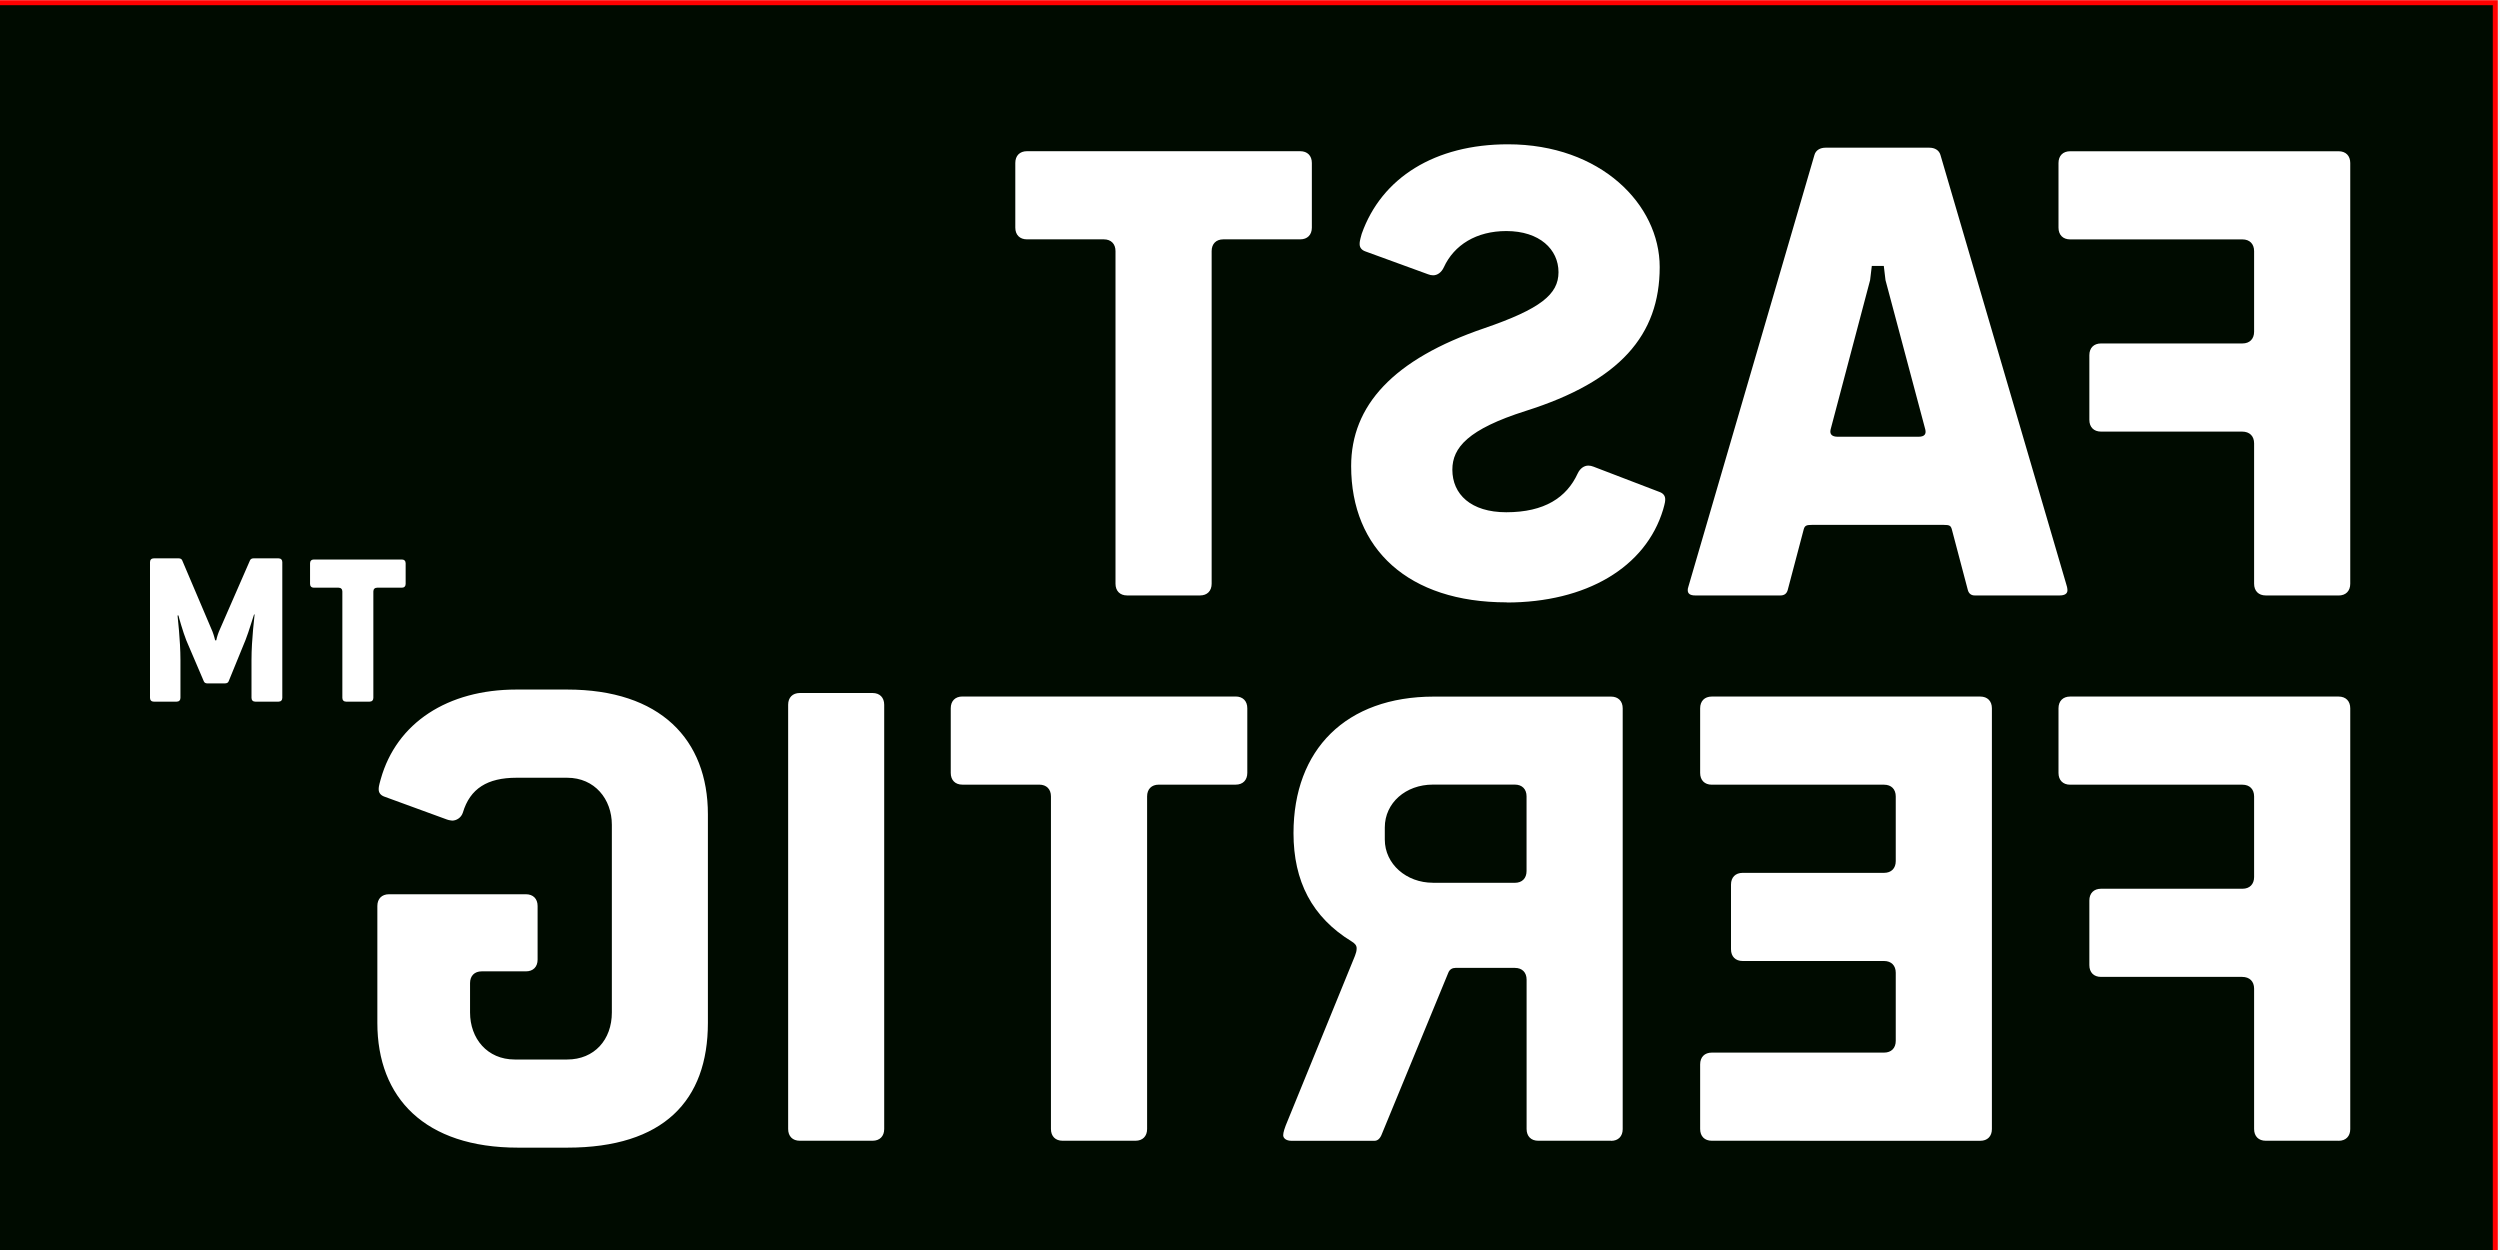
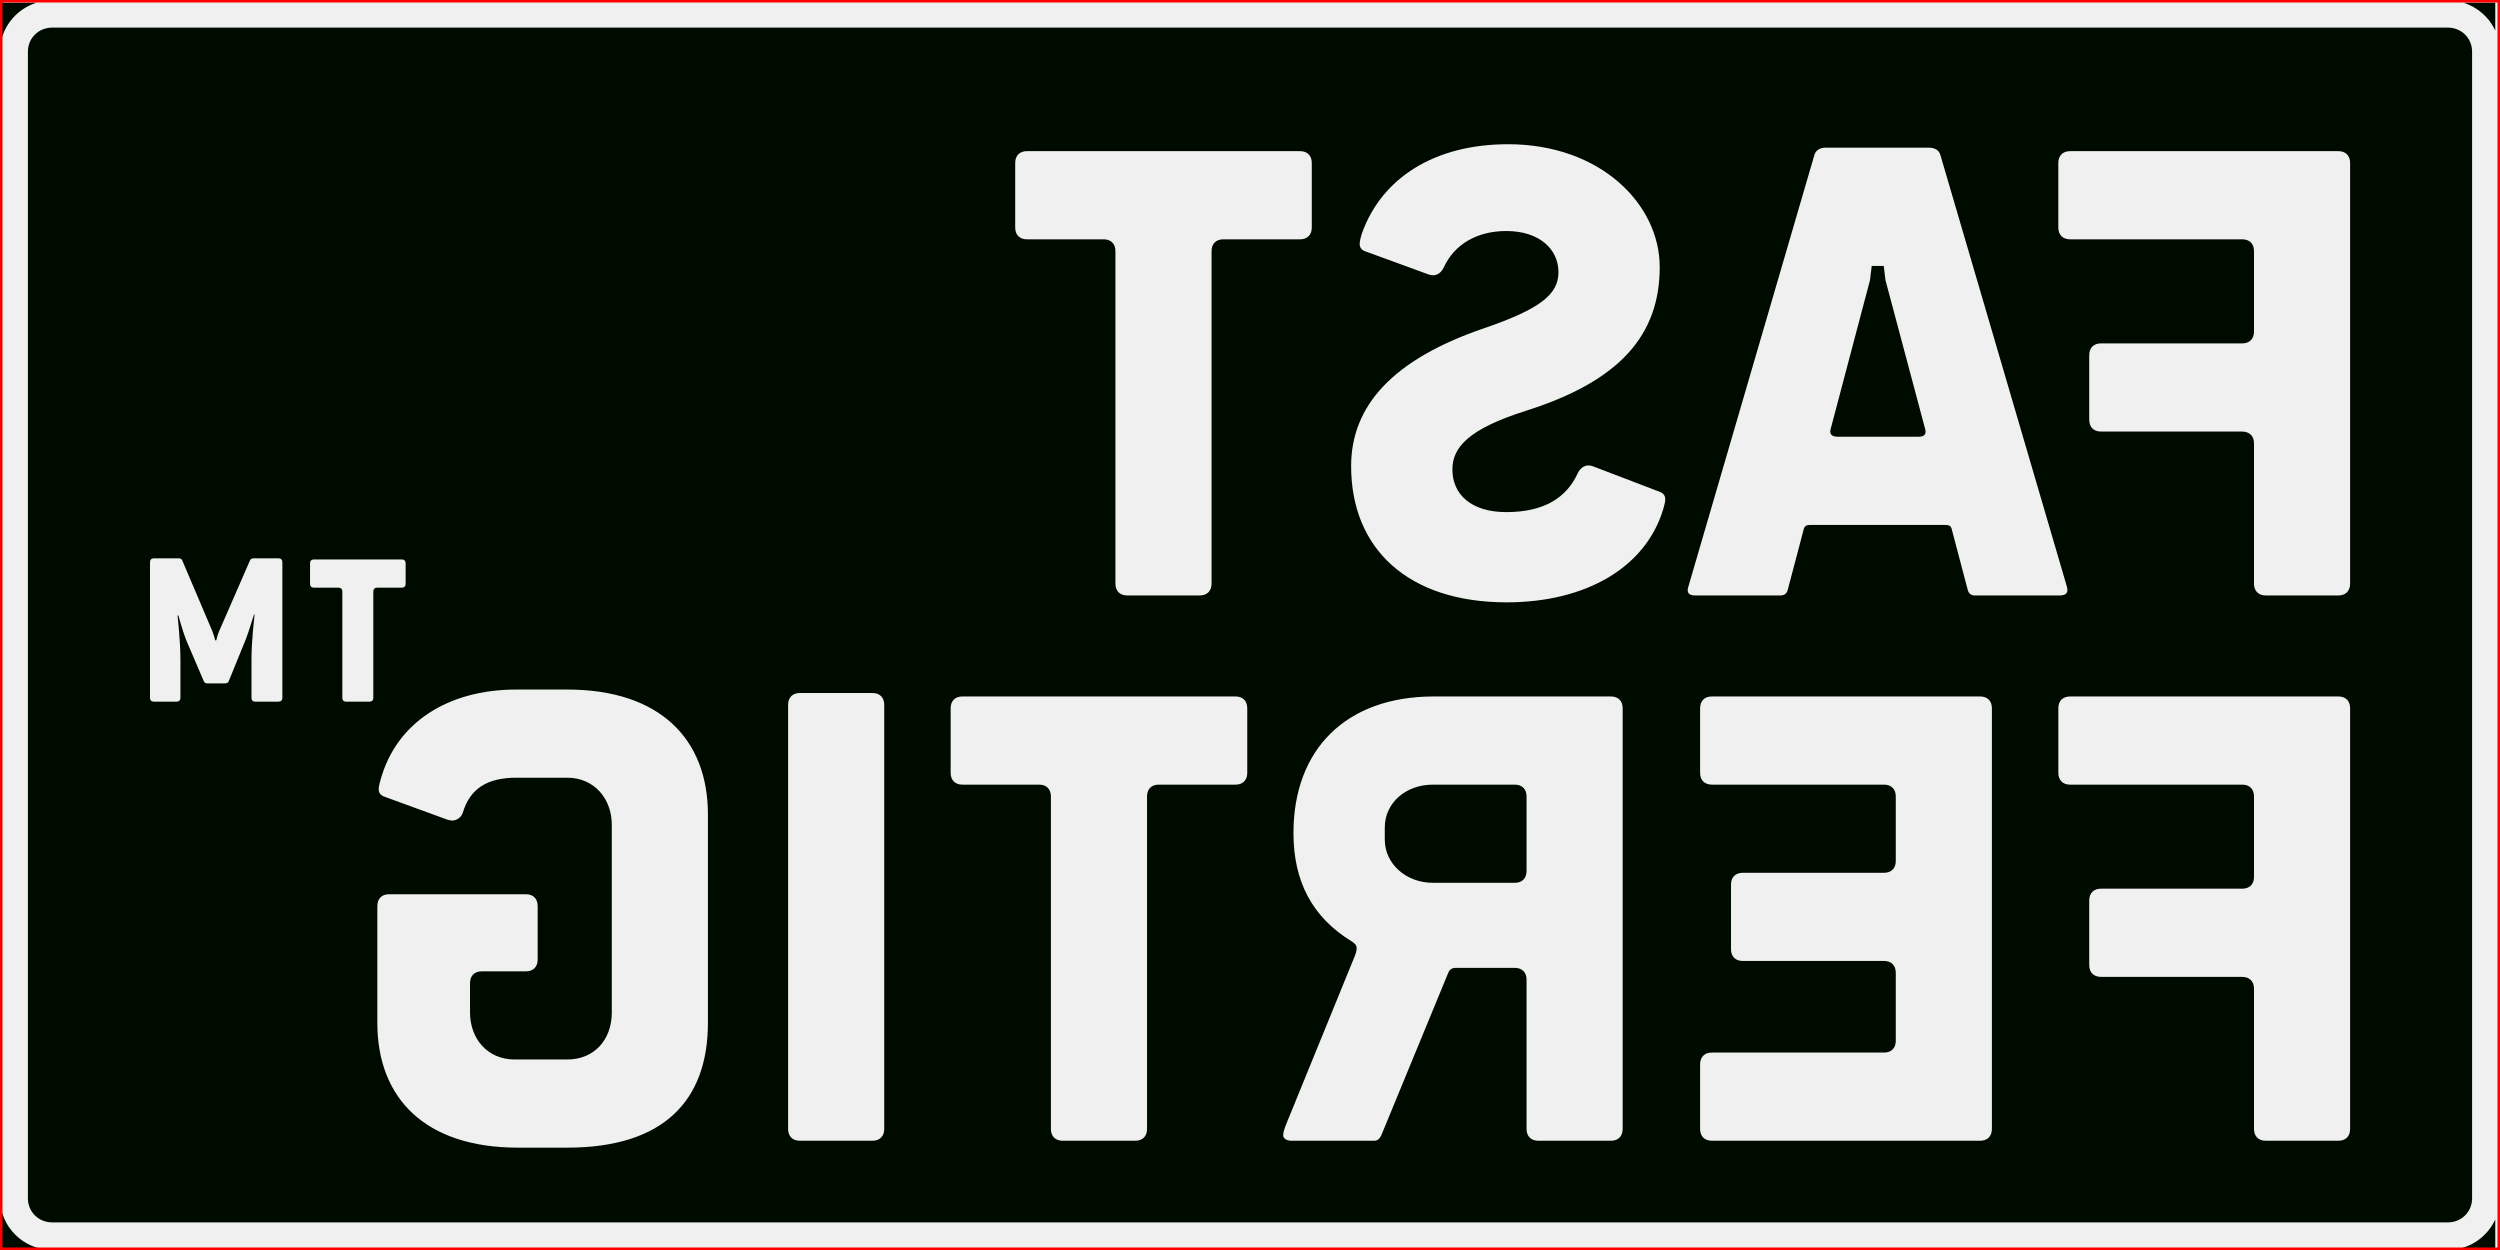
<svg xmlns="http://www.w3.org/2000/svg" width="50mm" height="25mm" viewBox="0 0 50 25" version="1.1" id="svg857">
  <defs id="defs851" />
  <g id="layer1" transform="translate(0,-272)" style="display:inline" />
  <g id="layer3" transform="translate(0,-12)" />
  <g id="layer2" style="display:inline" transform="translate(0,-12)">
-     <path style="fill:#000b00;fill-opacity:1;stroke:none;stroke-width:1;stroke-miterlimit:4;stroke-dasharray:none;stroke-opacity:1" d="M -0.094,12.054 H 49.906 v 25 H -0.094 Z" id="rect1573" />
+     <path style="fill:#000b00;fill-opacity:1;stroke:none;stroke-width:3.78;stroke-miterlimit:4;stroke-dasharray:none;stroke-opacity:1" d="M -0.357 0.203 L -0.357 94.691 L 188.619 94.691 L 188.619 92.18 C 187.997 93.534 186.62 94.488 185.027 94.488 L 3.949 94.488 C 1.781 94.488 -5.9211895e-16 92.727 0 90.582 L 0 3.906 C -2.3908372e-16 2.174 1.169 0.709 2.758 0.203 L -0.357 0.203 z M 186.219 0.203 C 187.285 0.543 188.16 1.309 188.619 2.309 L 188.619 0.203 L 186.219 0.203 z M 3.949 2.086 C 2.914 2.086 2.109 2.882 2.109 3.906 L 2.109 90.582 C 2.109 91.606 2.914 92.402 3.949 92.402 L 185.027 92.402 C 186.063 92.402 186.867 91.606 186.867 90.582 L 186.867 3.906 C 186.867 2.882 186.063 2.086 185.027 2.086 L 3.949 2.086 z M 113.99 10.902 C 120.996 10.902 125.459 15.451 125.459 20.182 C 125.459 25.33 122.45 28.805 115.34 31.053 C 110.981 32.438 109.787 33.823 109.787 35.496 C 109.787 37.352 111.189 38.711 113.861 38.711 C 116.768 38.711 118.427 37.587 119.258 35.783 C 119.439 35.391 119.751 35.182 120.062 35.182 C 120.192 35.182 120.321 35.209 120.451 35.262 L 125.434 37.168 C 125.745 37.273 125.875 37.482 125.875 37.717 C 125.875 37.874 125.874 37.953 125.719 38.502 C 124.395 42.893 119.881 45.531 113.887 45.531 C 106.465 45.531 102.133 41.507 102.133 35.234 C 102.133 30.661 105.297 27.159 112.199 24.807 C 116.455 23.343 117.805 22.245 117.805 20.572 C 117.805 18.847 116.378 17.463 113.861 17.463 C 111.604 17.463 109.917 18.508 109.139 20.207 C 108.957 20.599 108.645 20.809 108.334 20.809 C 108.204 20.809 108.075 20.783 107.945 20.73 L 103.223 19.006 C 102.911 18.901 102.781 18.69 102.781 18.455 C 102.781 18.298 102.782 18.221 102.938 17.672 C 104.443 13.412 108.489 10.902 113.99 10.902 z M 137.982 11.164 L 145.844 11.164 C 146.233 11.164 146.57 11.347 146.674 11.713 C 146.674 11.713 156.146 44.043 156.172 44.121 C 156.224 44.252 156.275 44.487 156.275 44.617 C 156.275 44.879 156.069 45.01 155.68 45.01 L 149.27 45.01 C 149.01 45.01 148.828 44.879 148.75 44.617 L 147.531 39.992 C 147.453 39.731 147.349 39.678 146.934 39.678 L 136.943 39.678 C 136.554 39.678 136.425 39.731 136.348 39.992 L 135.127 44.617 C 135.049 44.879 134.867 45.01 134.582 45.01 L 128.148 45.01 C 127.759 45.01 127.576 44.879 127.576 44.617 C 127.576 44.539 127.577 44.487 127.629 44.33 L 137.152 11.713 C 137.256 11.347 137.593 11.164 137.982 11.164 z M 77.621 11.426 L 98.277 11.426 C 98.822 11.426 99.158 11.766 99.158 12.314 L 99.158 17.201 C 99.158 17.75 98.822 18.09 98.277 18.09 L 92.465 18.09 C 91.92 18.09 91.582 18.43 91.582 18.979 L 91.582 44.121 C 91.582 44.67 91.244 45.01 90.699 45.01 L 85.199 45.01 C 84.654 45.01 84.316 44.67 84.316 44.121 L 84.316 18.979 C 84.316 18.43 83.979 18.09 83.434 18.09 L 77.621 18.09 C 77.076 18.09 76.74 17.75 76.74 17.201 L 76.74 12.314 C 76.74 11.766 77.076 11.426 77.621 11.426 z M 156.473 11.426 L 176.764 11.426 C 177.309 11.426 177.646 11.766 177.646 12.314 L 177.646 44.121 C 177.646 44.67 177.309 45.01 176.764 45.01 L 171.264 45.01 C 170.719 45.01 170.381 44.67 170.381 44.121 L 170.381 33.51 C 170.381 32.961 170.044 32.621 169.473 32.621 L 158.809 32.621 C 158.264 32.621 157.926 32.281 157.926 31.732 L 157.926 26.846 C 157.926 26.297 158.264 25.957 158.809 25.957 L 169.498 25.957 C 170.043 25.957 170.381 25.617 170.381 25.068 L 170.381 18.979 C 170.381 18.43 170.043 18.09 169.498 18.09 L 156.473 18.09 C 155.928 18.09 155.59 17.75 155.59 17.201 L 155.59 12.314 C 155.59 11.766 155.928 11.426 156.473 11.426 z M 141.484 20.104 L 141.355 21.174 L 138.371 32.465 C 138.293 32.805 138.449 33.014 138.916 33.014 L 145.014 33.014 C 145.481 33.014 145.611 32.805 145.533 32.465 L 142.523 21.174 L 142.393 20.104 L 141.484 20.104 z M 11.623 42.205 L 13.514 42.205 C 13.639 42.205 13.74 42.263 13.773 42.355 L 16.064 47.742 C 16.173 48.027 16.266 48.388 16.266 48.404 L 16.35 48.404 C 16.35 48.388 16.425 48.052 16.551 47.742 L 18.9 42.355 C 18.942 42.263 19.035 42.205 19.16 42.205 L 21.059 42.205 C 21.234 42.205 21.344 42.315 21.344 42.49 L 21.344 52.754 C 21.344 52.93 21.234 53.037 21.059 53.037 L 21.059 53.039 L 19.293 53.039 C 19.117 53.039 19.01 52.93 19.01 52.754 L 19.01 49.885 C 19.01 48.304 19.244 46.539 19.244 46.447 L 19.201 46.447 C 19.176 46.489 18.809 47.759 18.566 48.361 L 17.287 51.498 C 17.245 51.607 17.145 51.658 16.994 51.658 L 15.672 51.658 C 15.555 51.658 15.454 51.608 15.412 51.508 L 14.082 48.404 C 13.839 47.802 13.488 46.563 13.488 46.521 L 13.422 46.521 C 13.422 46.614 13.639 48.37 13.639 49.9 L 13.639 52.754 C 13.639 52.93 13.531 53.037 13.355 53.037 L 11.623 53.037 C 11.447 53.037 11.338 52.93 11.338 52.754 L 11.338 42.49 C 11.338 42.315 11.447 42.205 11.623 42.205 z M 23.719 42.289 L 30.377 42.289 C 30.553 42.289 30.662 42.399 30.662 42.574 L 30.662 44.137 C 30.662 44.312 30.553 44.422 30.377 44.422 L 28.504 44.422 C 28.328 44.422 28.219 44.531 28.219 44.707 L 28.219 52.754 C 28.219 52.93 28.111 53.037 27.936 53.037 L 27.936 53.039 L 26.162 53.039 C 25.986 53.039 25.877 52.93 25.877 52.754 L 25.877 44.707 C 25.877 44.531 25.769 44.422 25.594 44.422 L 23.719 44.422 C 23.543 44.422 23.436 44.312 23.436 44.137 L 23.436 42.574 C 23.436 42.399 23.543 42.289 23.719 42.289 z M 39.033 52.123 L 42.873 52.123 C 49.905 52.123 53.512 55.887 53.512 61.559 L 53.512 77.316 C 53.512 83.197 50.165 86.752 42.873 86.752 L 39.162 86.752 C 32.104 86.752 28.523 82.988 28.523 77.316 L 28.523 68.484 C 28.523 67.936 28.861 67.596 29.406 67.596 L 39.76 67.596 C 40.305 67.596 40.643 67.936 40.643 68.484 L 40.643 72.535 C 40.643 73.084 40.305 73.424 39.76 73.424 L 36.412 73.424 C 35.867 73.424 35.529 73.764 35.529 74.312 L 35.529 76.533 C 35.529 78.493 36.828 80.088 38.904 80.088 L 42.873 80.088 C 44.923 80.088 46.246 78.598 46.246 76.533 L 46.246 62.342 C 46.246 60.408 44.949 58.787 42.873 58.787 L 39.033 58.787 C 36.854 58.787 35.529 59.598 34.984 61.428 C 34.855 61.82 34.493 62.027 34.182 62.027 C 34.182 62.027 33.921 62.002 33.791 61.949 L 29.068 60.225 C 28.757 60.12 28.627 59.911 28.627 59.676 C 28.627 59.519 28.628 59.441 28.783 58.893 C 29.977 54.633 33.844 52.123 39.033 52.123 z M 60.455 52.385 L 65.957 52.385 C 66.502 52.385 66.84 52.725 66.84 53.273 L 66.84 85.34 C 66.84 85.889 66.502 86.229 65.957 86.229 L 60.455 86.229 C 59.91 86.229 59.574 85.889 59.574 85.34 L 59.574 53.273 C 59.574 52.725 59.91 52.385 60.455 52.385 z M 72.744 52.646 L 93.398 52.646 C 93.943 52.646 94.281 52.984 94.281 53.533 L 94.281 58.422 C 94.281 58.971 93.943 59.311 93.398 59.311 L 87.586 59.311 C 87.041 59.311 86.705 59.65 86.705 60.199 L 86.705 85.34 C 86.705 85.889 86.367 86.229 85.822 86.229 L 80.32 86.229 C 79.775 86.229 79.439 85.889 79.439 85.34 L 79.439 60.199 C 79.439 59.65 79.102 59.311 78.557 59.311 L 72.744 59.311 C 72.199 59.311 71.861 58.971 71.861 58.422 L 71.861 53.533 C 71.861 52.984 72.199 52.646 72.744 52.646 z M 108.387 52.646 L 121.775 52.646 C 122.32 52.646 122.658 52.984 122.658 53.533 L 122.658 85.34 C 122.658 85.889 122.32 86.229 121.775 86.229 L 116.275 86.229 C 115.73 86.229 115.393 85.889 115.393 85.34 L 115.393 74.051 C 115.393 73.502 115.055 73.162 114.51 73.162 L 110.021 73.162 C 109.788 73.162 109.58 73.266 109.477 73.527 L 104.416 85.811 C 104.286 86.098 104.106 86.229 103.898 86.229 L 97.617 86.229 C 97.202 86.229 96.996 86.02 96.996 85.811 C 96.996 85.601 97.098 85.262 97.332 84.713 L 102.418 72.246 C 102.496 72.037 102.549 71.881 102.549 71.672 C 102.549 71.463 102.418 71.305 102.158 71.148 C 99.174 69.319 97.773 66.602 97.773 62.969 C 97.773 56.644 101.744 52.646 108.387 52.646 z M 129.395 52.646 L 149.686 52.646 C 150.23 52.646 150.568 52.984 150.568 53.533 L 150.568 85.34 C 150.568 85.889 150.23 86.229 149.686 86.229 L 129.395 86.229 C 128.85 86.229 128.512 85.889 128.512 85.34 L 128.512 80.453 C 128.512 79.904 128.85 79.564 129.395 79.564 L 142.42 79.564 C 142.965 79.564 143.303 79.225 143.303 78.676 L 143.303 73.527 C 143.303 72.979 142.965 72.639 142.42 72.639 L 131.729 72.639 C 131.184 72.639 130.848 72.299 130.848 71.75 L 130.848 66.863 C 130.848 66.314 131.184 65.975 131.729 65.975 L 142.42 65.975 C 142.965 65.975 143.303 65.635 143.303 65.086 L 143.303 60.199 C 143.303 59.65 142.965 59.311 142.42 59.311 L 129.395 59.311 C 128.85 59.311 128.512 58.971 128.512 58.422 L 128.512 53.533 C 128.512 52.984 128.85 52.646 129.395 52.646 z M 156.473 52.646 L 176.766 52.646 C 177.311 52.646 177.646 52.984 177.646 53.533 L 177.646 85.34 C 177.646 85.889 177.311 86.229 176.766 86.229 L 171.264 86.229 C 170.719 86.229 170.381 85.889 170.381 85.34 L 170.381 74.73 C 170.381 74.182 170.044 73.842 169.473 73.842 L 158.809 73.842 C 158.264 73.842 157.926 73.502 157.926 72.953 L 157.926 68.064 C 157.926 67.516 158.264 67.176 158.809 67.176 L 169.5 67.176 C 170.045 67.176 170.381 66.838 170.381 66.289 L 170.381 60.199 C 170.381 59.65 170.045 59.311 169.5 59.311 L 156.473 59.311 C 155.928 59.311 155.592 58.971 155.592 58.422 L 155.592 53.533 C 155.592 52.984 155.928 52.646 156.473 52.646 z M 108.309 59.311 C 106.259 59.311 104.676 60.695 104.676 62.551 L 104.676 63.465 C 104.676 65.32 106.311 66.732 108.309 66.732 L 114.51 66.732 C 115.055 66.732 115.393 66.393 115.393 65.844 L 115.393 60.199 C 115.393 59.65 115.055 59.311 114.51 59.311 L 108.309 59.311 z " id="rect1573" transform="matrix(0.2645833,0,0,0.2645833,0,12)" />
    <g id="text3413" style="font-style:normal;font-variant:normal;font-weight:bold;font-stretch:normal;font-size:5.241px;line-height:1.25;font-family:sans-serif;-inkscape-font-specification:'sans-serif Bold';letter-spacing:-0.389px;word-spacing:0px;display:inline;fill:#ffffff;fill-opacity:1;stroke:none;stroke-width:1;stroke-linecap:square;stroke-linejoin:round;stroke-miterlimit:4;stroke-dasharray:none;stroke-dashoffset:0;stroke-opacity:1;paint-order:markers stroke fill" transform="matrix(-0.9964205,0,0,1.003592,51.31546,0)" aria-label="Fast" />
    <g id="text3447" style="font-style:normal;font-variant:normal;font-weight:normal;font-stretch:normal;font-size:4.533px;line-height:1.25;font-family:'Politics Head';-inkscape-font-specification:'Politics Head';letter-spacing:0px;word-spacing:0px;fill:#ffffff;fill-opacity:1;stroke:none;stroke-width:0.265" aria-label="TM" transform="matrix(-1,0,0,1,51.31546,0)" />
-     <path id="path1599" style="font-style:normal;font-variant:normal;font-weight:bold;font-stretch:normal;font-size:14.111px;line-height:1.25;font-family:'Politics Head';-inkscape-font-specification:'Politics Head Bold';letter-spacing:-0.389px;word-spacing:0px;fill:#ffffff;fill-opacity:1;stroke:none;stroke-width:1;stroke-linecap:square;stroke-linejoin:round;stroke-miterlimit:4;stroke-dasharray:none;stroke-dashoffset:0;stroke-opacity:1;paint-order:markers stroke fill" d="m 11.344,34.953 h -0.982 c -1.867,0 -2.815,-0.996 -2.815,-2.496 v -2.337 c 0,-0.145 0.089,-0.235 0.233,-0.235 h 2.739 c 0.144,0 0.233,0.09 0.233,0.235 v 1.072 c 0,0.145 -0.089,0.235 -0.233,0.235 H 9.634 c -0.144,0 -0.233,0.09 -0.233,0.235 v 0.588 c 0,0.519 0.343,0.94 0.893,0.94 h 1.05 c 0.542,0 0.893,-0.394 0.893,-0.94 v -3.755 c 0,-0.512 -0.343,-0.94 -0.893,-0.94 h -1.016 c -0.577,0 -0.927,0.214 -1.071,0.698 -0.034,0.104 -0.13,0.159 -0.213,0.159 0,0 -0.069,-0.007 -0.103,-0.021 L 7.691,27.934 c -0.082,-0.028 -0.117,-0.083 -0.117,-0.145 0,-0.041 0,-0.062 0.041,-0.207 0.316,-1.127 1.339,-1.791 2.712,-1.791 h 1.016 c 1.861,0 2.815,0.996 2.815,2.496 v 4.17 c 0,1.556 -0.886,2.496 -2.815,2.496 z m 6.107,-0.138 h -1.455 c -0.144,0 -0.233,-0.09 -0.233,-0.235 v -8.485 c 0,-0.145 0.089,-0.235 0.233,-0.235 h 1.455 c 0.144,0 0.233,0.09 0.233,0.235 v 8.485 c 0,0.145 -0.089,0.235 -0.233,0.235 z m 5.256,0 h -1.455 c -0.144,0 -0.233,-0.09 -0.233,-0.235 v -6.652 c 0,-0.145 -0.089,-0.235 -0.233,-0.235 h -1.538 c -0.144,0 -0.233,-0.09 -0.233,-0.235 v -1.293 c 0,-0.145 0.089,-0.235 0.233,-0.235 h 5.465 c 0.144,0 0.233,0.09 0.233,0.235 v 1.293 c 0,0.145 -0.089,0.235 -0.233,0.235 h -1.538 c -0.144,0 -0.233,0.09 -0.233,0.235 v 6.652 c 0,0.145 -0.089,0.235 -0.233,0.235 z m 5.95,-5.159 h 1.641 c 0.144,0 0.233,-0.09 0.233,-0.235 v -1.494 c 0,-0.145 -0.089,-0.235 -0.233,-0.235 h -1.641 c -0.542,0 -0.961,0.366 -0.961,0.857 v 0.242 c 0,0.491 0.433,0.864 0.961,0.864 z m 3.563,5.159 h -1.455 c -0.144,0 -0.233,-0.09 -0.233,-0.235 v -2.987 c 0,-0.145 -0.089,-0.235 -0.233,-0.235 H 29.11 c -0.062,0 -0.117,0.028 -0.144,0.097 l -1.339,3.25 c -0.034,0.076 -0.082,0.111 -0.137,0.111 h -1.661 c -0.11,0 -0.165,-0.055 -0.165,-0.111 0,-0.055 0.027,-0.145 0.089,-0.29 l 1.346,-3.298 c 0.021,-0.055 0.034,-0.097 0.034,-0.152 0,-0.055 -0.034,-0.097 -0.103,-0.138 -0.79,-0.484 -1.16,-1.203 -1.16,-2.164 0,-1.673 1.05,-2.731 2.808,-2.731 h 3.543 c 0.144,0 0.233,0.09 0.233,0.235 v 8.415 c 0,0.145 -0.089,0.235 -0.233,0.235 z m 2.016,0 c -0.144,0 -0.233,-0.09 -0.233,-0.235 v -1.293 c 0,-0.145 0.089,-0.235 0.233,-0.235 h 3.446 c 0.144,0 0.233,-0.09 0.233,-0.235 v -1.362 c 0,-0.145 -0.089,-0.235 -0.233,-0.235 h -2.829 c -0.144,0 -0.233,-0.09 -0.233,-0.235 v -1.293 c 0,-0.145 0.089,-0.235 0.233,-0.235 h 2.829 c 0.144,0 0.233,-0.09 0.233,-0.235 v -1.293 c 0,-0.145 -0.089,-0.235 -0.233,-0.235 h -3.446 c -0.144,0 -0.233,-0.09 -0.233,-0.235 v -1.293 c 0,-0.145 0.089,-0.235 0.233,-0.235 h 5.369 c 0.144,0 0.233,0.09 0.233,0.235 v 8.415 c 0,0.145 -0.089,0.235 -0.233,0.235 z m 12.534,0 h -1.455 c -0.144,0 -0.233,-0.09 -0.233,-0.235 v -2.807 c 0,-0.145 -0.089,-0.235 -0.24,-0.235 h -2.822 c -0.144,0 -0.233,-0.09 -0.233,-0.235 v -1.293 c 0,-0.145 0.089,-0.235 0.233,-0.235 h 2.829 c 0.144,0 0.233,-0.09 0.233,-0.235 v -1.611 c 0,-0.145 -0.089,-0.235 -0.233,-0.235 h -3.446 c -0.144,0 -0.233,-0.09 -0.233,-0.235 v -1.293 c 0,-0.145 0.089,-0.235 0.233,-0.235 h 5.369 c 0.144,0 0.233,0.09 0.233,0.235 v 8.415 c 0,0.145 -0.089,0.235 -0.233,0.235 z M 5.572,26.033 H 5.105 c -0.046,0 -0.075,-0.029 -0.075,-0.075 v -0.759 c 0,-0.418 0.062,-0.885 0.062,-0.91 h -0.011 C 5.074,24.3 4.976,24.636 4.912,24.796 l -0.339,0.83 c -0.011,0.029 -0.038,0.042 -0.077,0.042 H 4.146 c -0.031,0 -0.058,-0.013 -0.069,-0.04 L 3.726,24.807 C 3.662,24.647 3.569,24.32 3.569,24.309 h -0.018 c 0,0.024 0.058,0.489 0.058,0.894 v 0.755 c 0,0.046 -0.029,0.075 -0.075,0.075 H 3.075 c -0.046,0 -0.075,-0.029 -0.075,-0.075 v -2.716 c 0,-0.046 0.029,-0.075 0.075,-0.075 h 0.5 c 0.033,0 0.06,0.015 0.069,0.04 l 0.606,1.425 c 0.029,0.075 0.053,0.17 0.053,0.175 h 0.022 c 0,-0.004 0.02,-0.093 0.053,-0.175 l 0.622,-1.425 c 0.011,-0.024 0.035,-0.04 0.069,-0.04 h 0.502 c 0.046,0 0.075,0.029 0.075,0.075 v 2.716 c 0,0.046 -0.029,0.075 -0.075,0.075 z m 1.819,0 H 6.922 c -0.046,0 -0.075,-0.029 -0.075,-0.075 v -2.129 c 0,-0.046 -0.029,-0.075 -0.075,-0.075 h -0.496 c -0.046,0 -0.075,-0.029 -0.075,-0.075 v -0.414 c 0,-0.046 0.029,-0.075 0.075,-0.075 h 1.762 c 0.046,0 0.075,0.029 0.075,0.075 v 0.414 c 0,0.046 -0.029,0.075 -0.075,0.075 H 7.542 c -0.046,0 -0.075,0.029 -0.075,0.075 v 2.129 c 0,0.046 -0.029,0.075 -0.075,0.075 z M 23.998,23.909 h -1.455 c -0.144,0 -0.233,-0.09 -0.233,-0.235 v -6.652 c 0,-0.145 -0.089,-0.235 -0.233,-0.235 h -1.538 c -0.144,0 -0.233,-0.09 -0.233,-0.235 v -1.293 c 0,-0.145 0.089,-0.235 0.233,-0.235 h 5.465 c 0.144,0 0.233,0.09 0.233,0.235 v 1.293 c 0,0.145 -0.089,0.235 -0.233,0.235 h -1.538 c -0.144,0 -0.233,0.09 -0.233,0.235 v 6.652 c 0,0.145 -0.089,0.235 -0.233,0.235 z m 6.135,0.138 c -1.964,0 -3.11,-1.065 -3.11,-2.724 0,-1.21 0.838,-2.137 2.664,-2.759 1.126,-0.387 1.483,-0.678 1.483,-1.12 0,-0.456 -0.378,-0.823 -1.044,-0.823 -0.597,0 -1.044,0.277 -1.25,0.726 -0.048,0.104 -0.13,0.159 -0.213,0.159 -0.034,0 -0.069,-0.007 -0.103,-0.021 l -1.25,-0.456 c -0.082,-0.028 -0.117,-0.083 -0.117,-0.145 0,-0.041 0,-0.062 0.041,-0.207 0.398,-1.127 1.469,-1.791 2.925,-1.791 1.854,0 3.035,1.203 3.035,2.455 0,1.362 -0.796,2.282 -2.678,2.877 -1.153,0.366 -1.469,0.733 -1.469,1.176 0,0.491 0.371,0.851 1.078,0.851 0.769,0 1.208,-0.297 1.428,-0.774 0.048,-0.104 0.13,-0.159 0.213,-0.159 0.034,0 0.069,0.007 0.103,0.021 l 1.318,0.505 c 0.082,0.028 0.117,0.083 0.117,0.145 0,0.041 0,0.062 -0.041,0.207 -0.35,1.162 -1.545,1.86 -3.131,1.86 z m 8.236,-3.312 c 0.124,0 0.158,-0.055 0.137,-0.145 l -0.796,-2.987 -0.034,-0.284 h -0.24 l -0.034,0.284 -0.79,2.987 c -0.021,0.09 0.021,0.145 0.144,0.145 z m -2.135,1.763 c -0.103,0 -0.137,0.014 -0.158,0.083 l -0.323,1.224 c -0.021,0.069 -0.069,0.104 -0.144,0.104 h -1.703 c -0.103,0 -0.151,-0.035 -0.151,-0.104 0,-0.021 0,-0.035 0.014,-0.076 l 2.52,-8.63 c 0.027,-0.097 0.117,-0.145 0.22,-0.145 h 2.08 c 0.103,0 0.192,0.048 0.22,0.145 0,0 2.506,8.554 2.513,8.575 0.014,0.035 0.027,0.097 0.027,0.131 0,0.069 -0.055,0.104 -0.158,0.104 h -1.696 c -0.069,0 -0.117,-0.035 -0.137,-0.104 l -0.323,-1.224 c -0.021,-0.069 -0.048,-0.083 -0.158,-0.083 z m 10.536,1.411 h -1.455 c -0.144,0 -0.233,-0.09 -0.233,-0.235 v -2.807 c 0,-0.145 -0.089,-0.235 -0.24,-0.235 h -2.822 c -0.144,0 -0.233,-0.09 -0.233,-0.235 v -1.293 c 0,-0.145 0.089,-0.235 0.233,-0.235 h 2.829 c 0.144,0 0.233,-0.09 0.233,-0.235 v -1.611 c 0,-0.145 -0.089,-0.235 -0.233,-0.235 h -3.446 c -0.144,0 -0.233,-0.09 -0.233,-0.235 v -1.293 c 0,-0.145 0.089,-0.235 0.233,-0.235 h 5.369 c 0.144,0 0.233,0.09 0.233,0.235 v 8.415 c 0,0.145 -0.089,0.235 -0.233,0.235 z" />
-     <rect style="fill:none;fill-opacity:1;stroke:#ff0000;stroke-width:0.1;stroke-miterlimit:4;stroke-dasharray:none;stroke-opacity:1" id="rect1642" width="50" height="25" x="-0.094" y="12.054" />
+     <rect style="fill:none;fill-opacity:1;stroke:#ff0000;stroke-width:0.05;stroke-miterlimit:4;stroke-dasharray:none;stroke-opacity:1" id="rect1642" width="49.95" height="24.95" x="0.025" y="12.025" />
  </g>
</svg>
